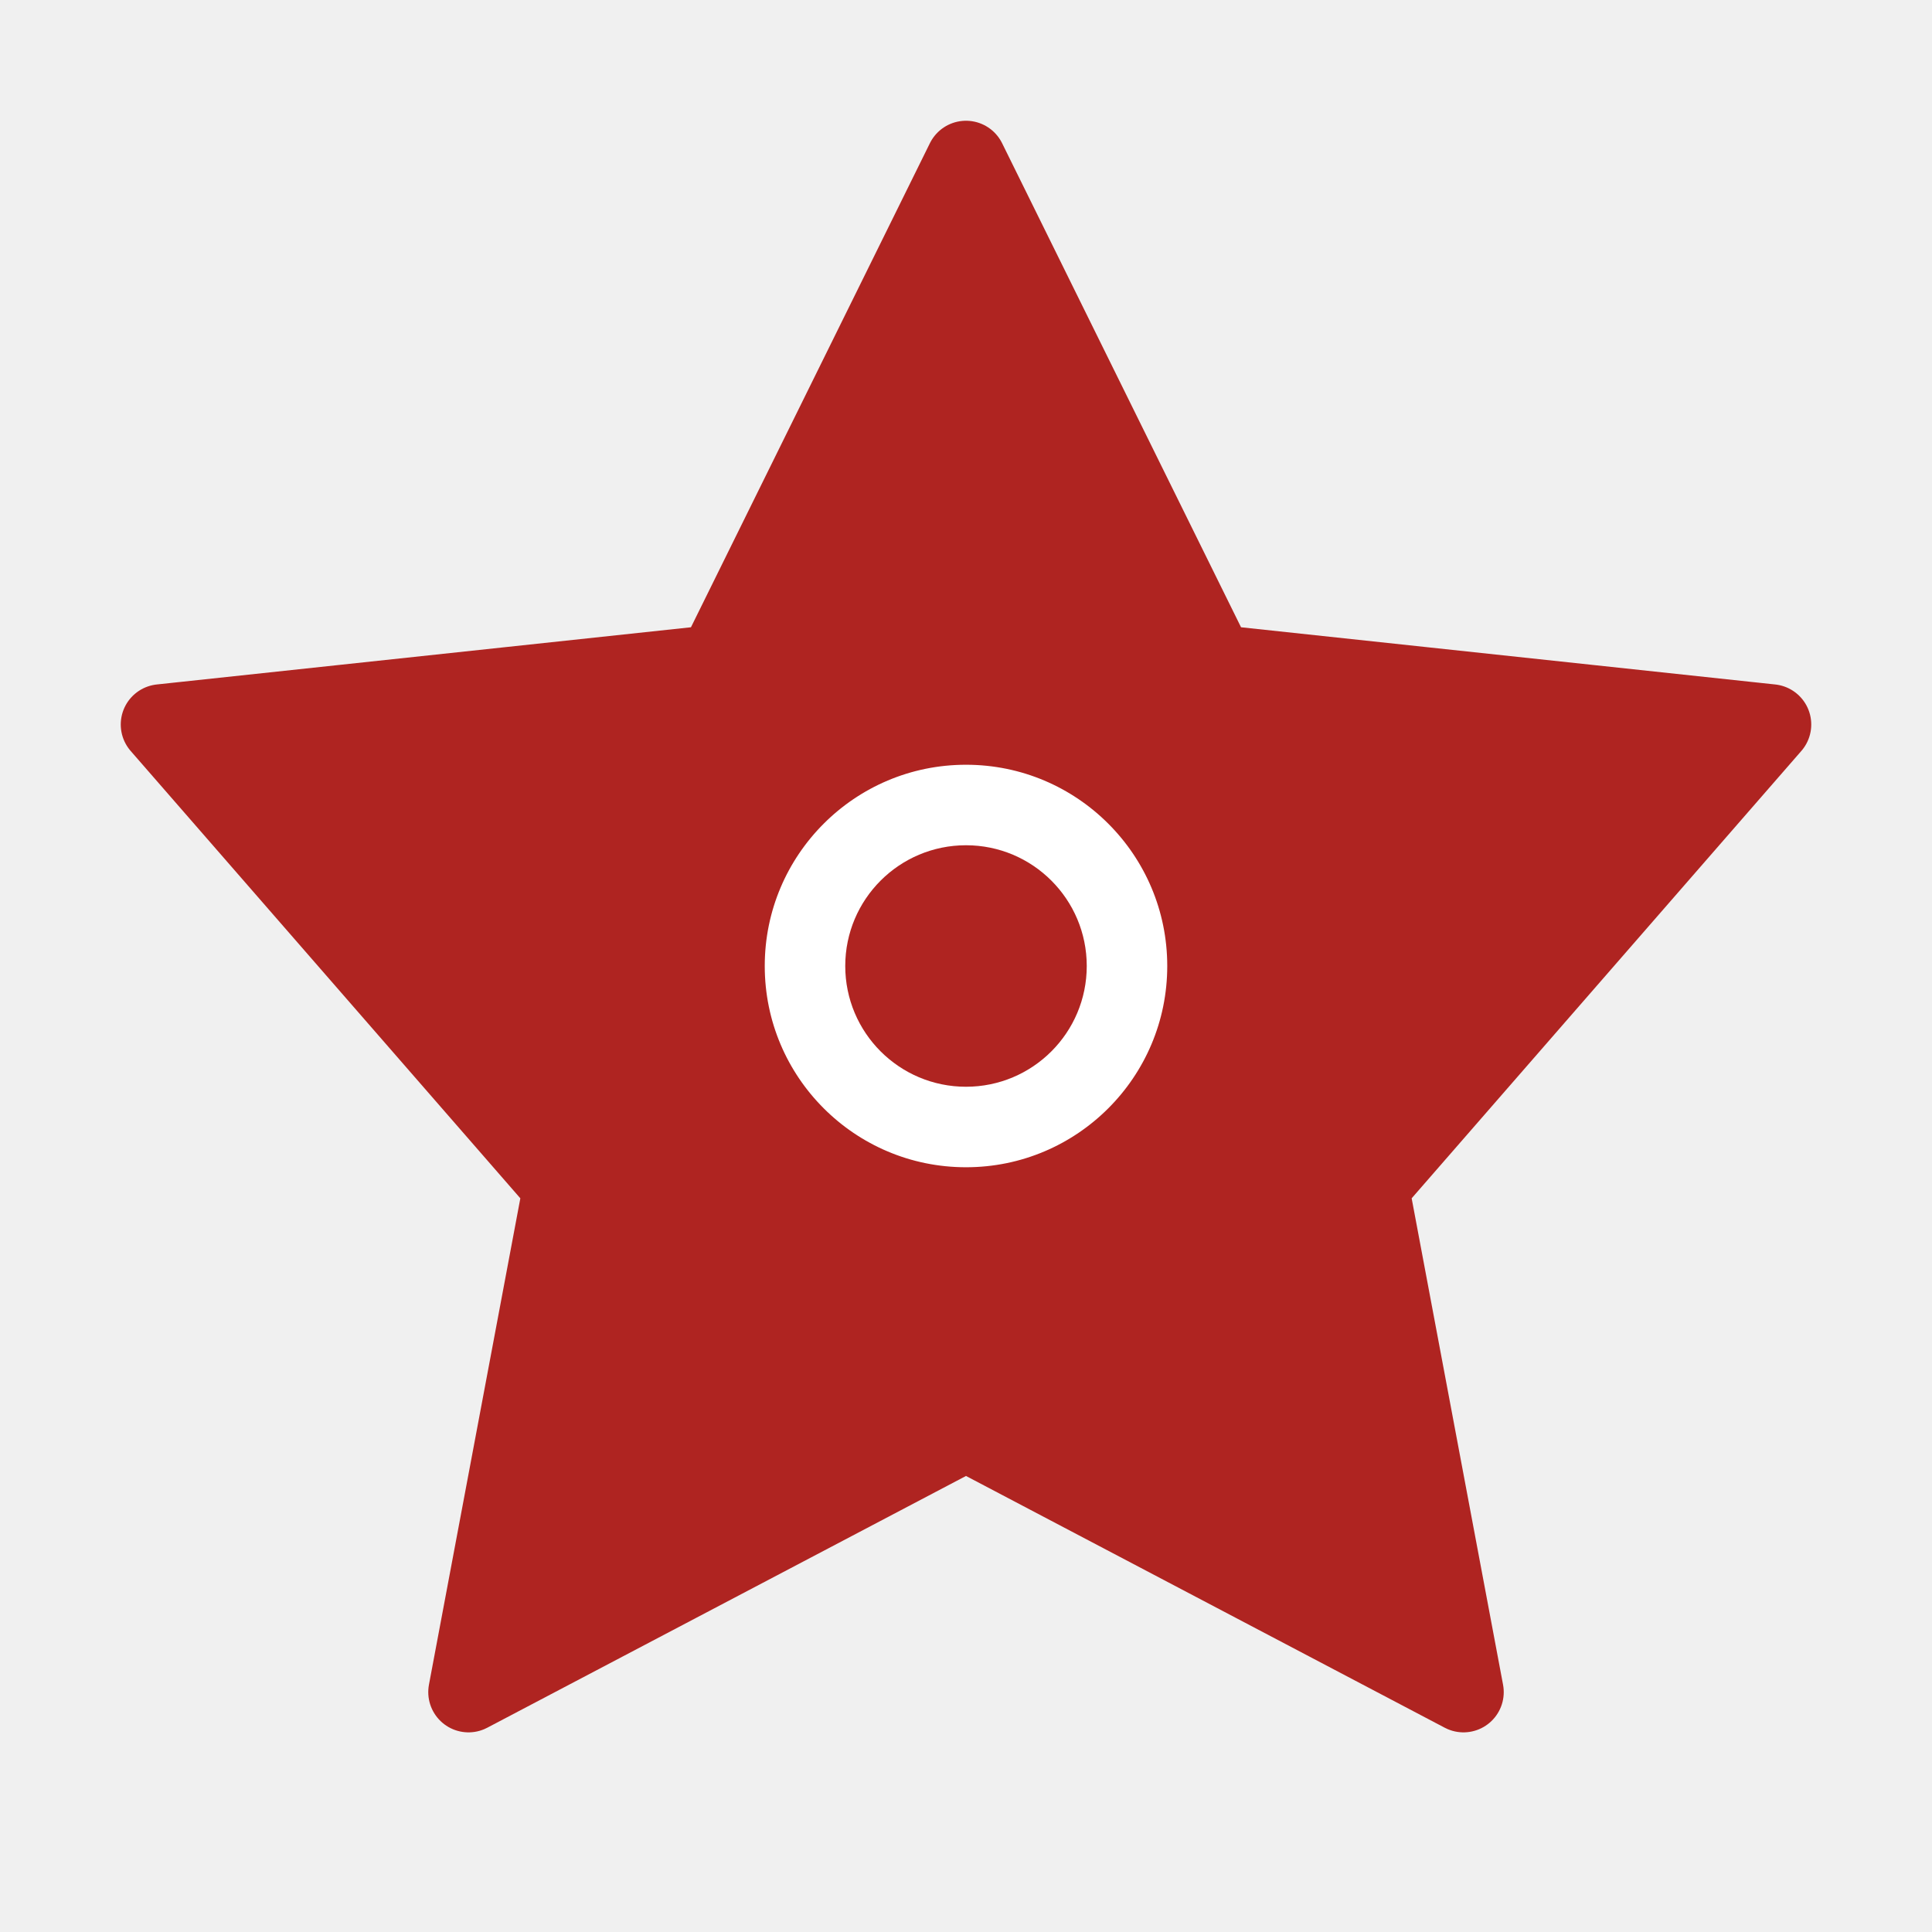
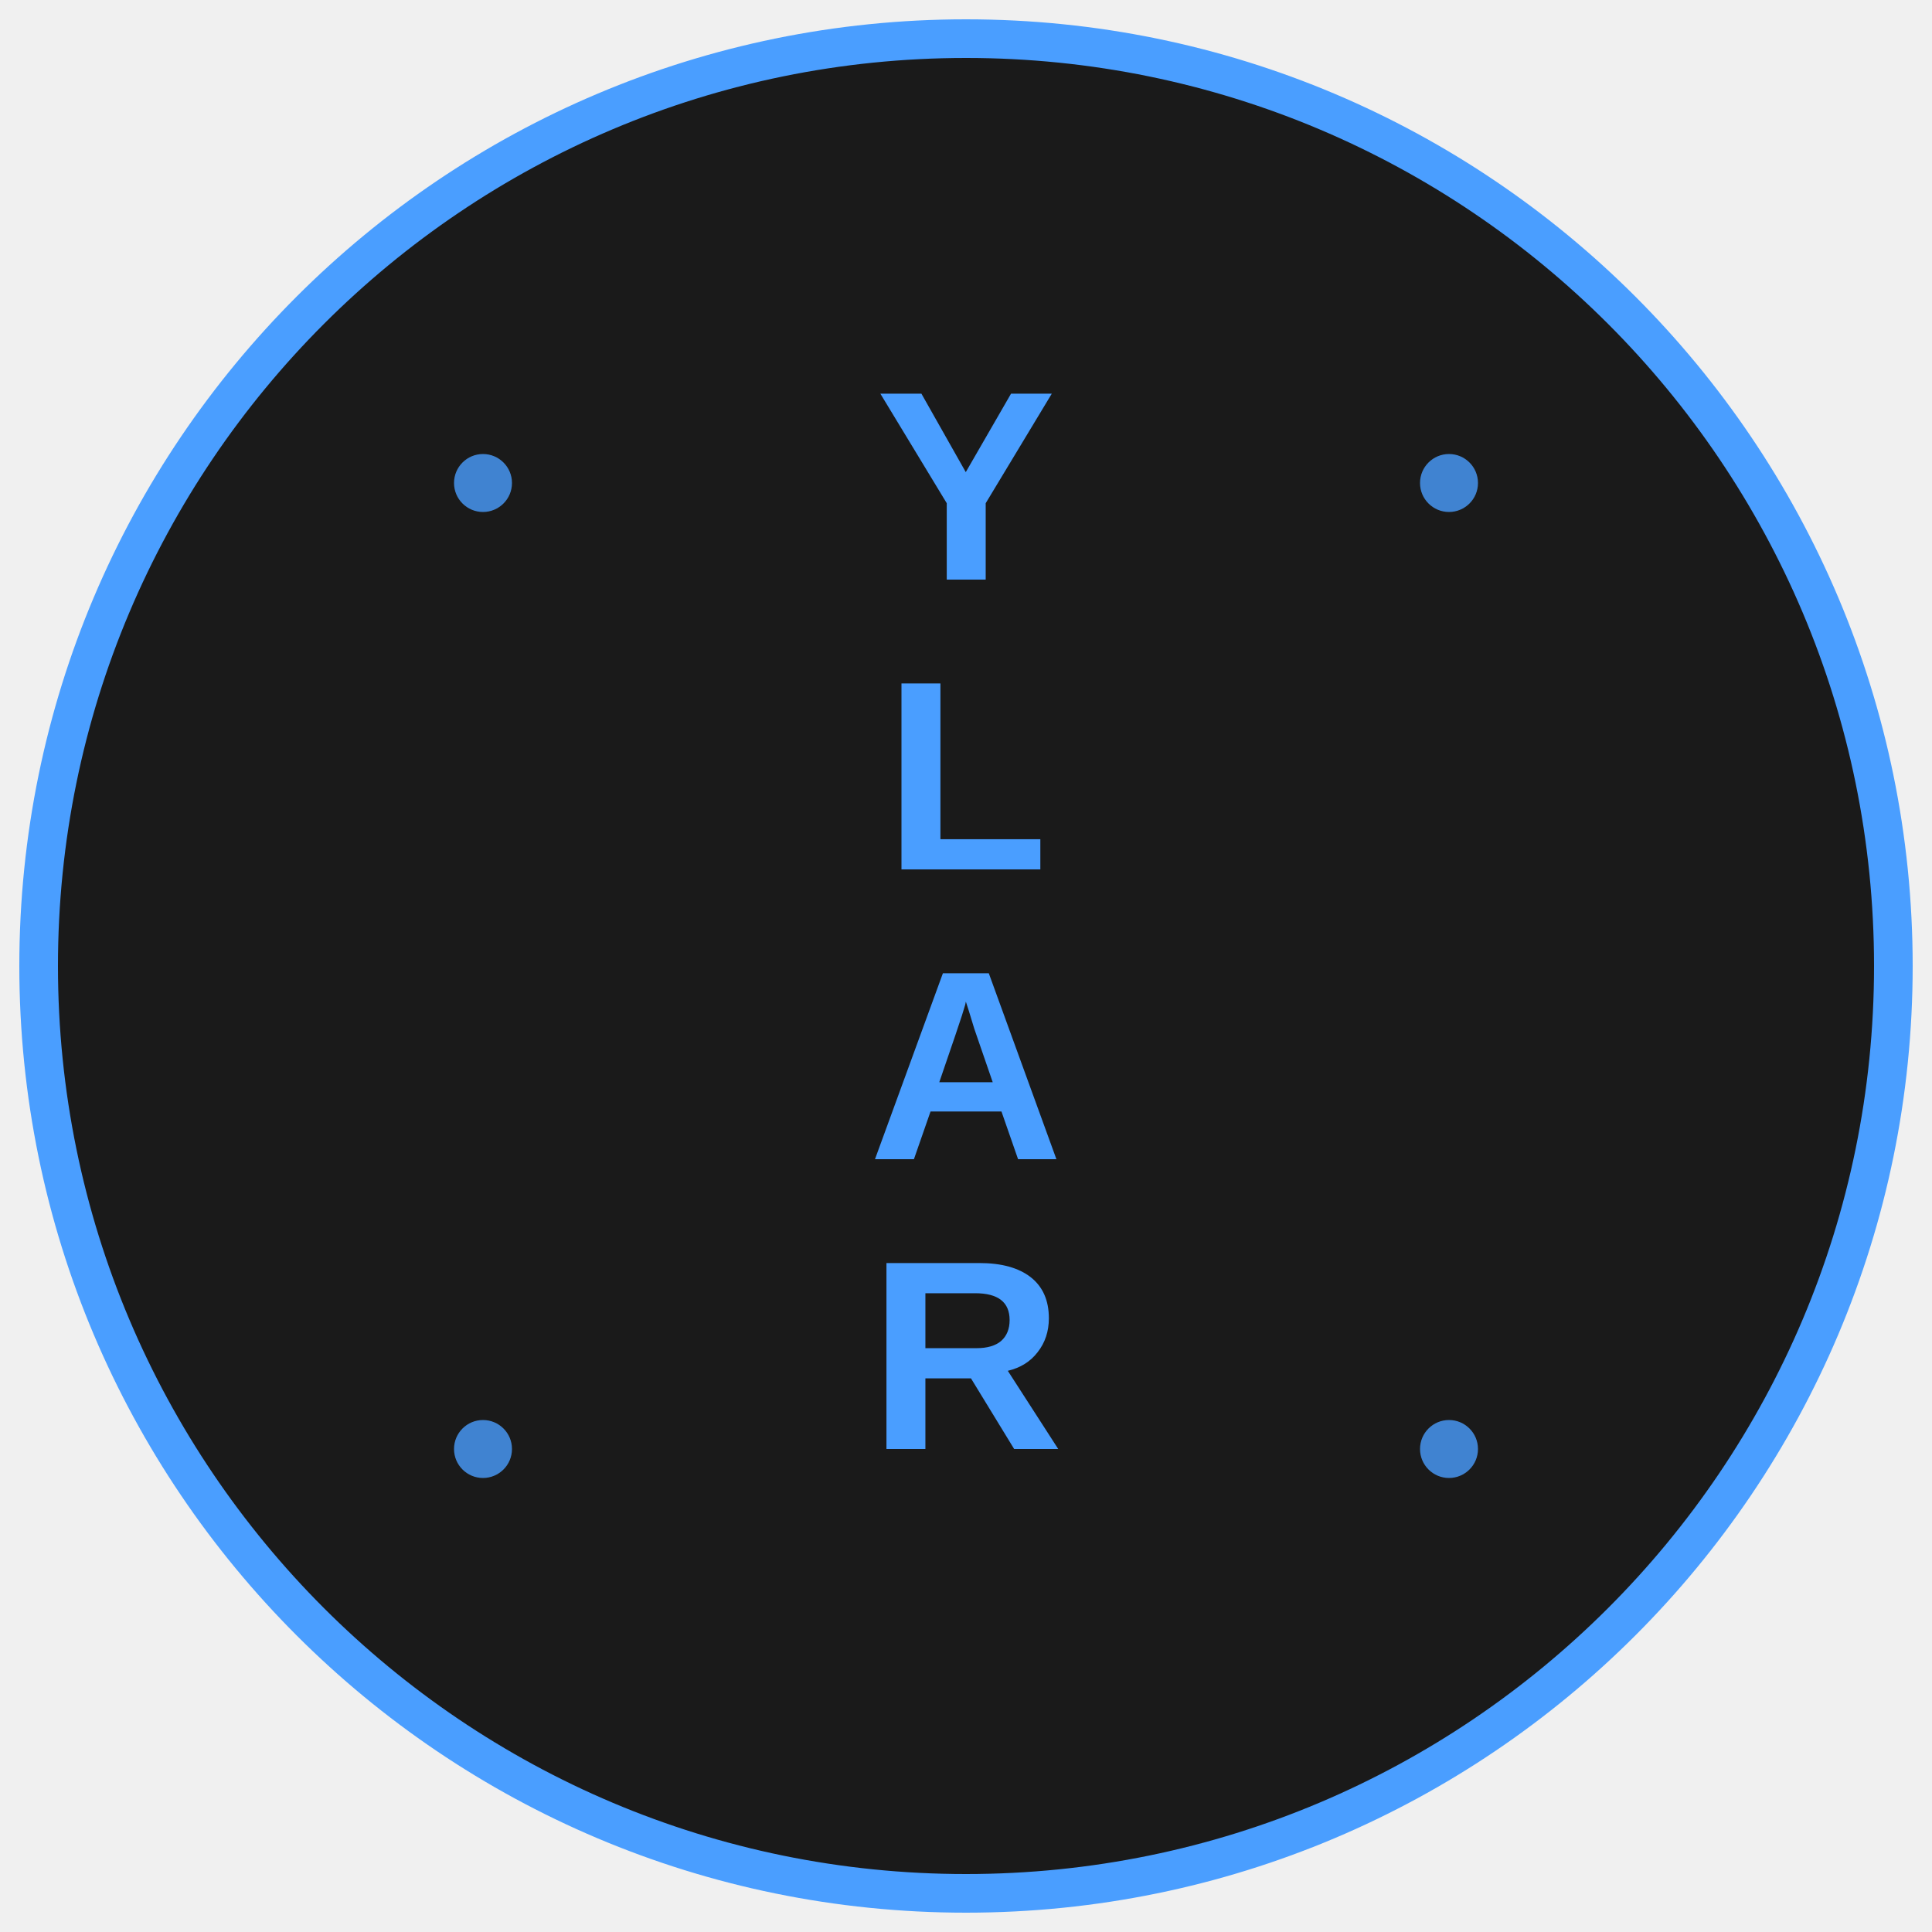
- <svg xmlns="http://www.w3.org/2000/svg" viewBox="0 0 24 24" fill="none">
-   <polygon points="12,2 15.09,8.26 22,9 17,14.74 18.18,21.02 12,17.77 5.82,21.02 7,14.74 2,9 8.91,8.26" fill="#af2421" stroke="#af2421" stroke-width="1" stroke-linecap="round" stroke-linejoin="round" />
-   <circle cx="12" cy="12" r="3" fill="#ffffff" stroke="#af2421" stroke-width="1" />
-   <circle cx="12" cy="12" r="1.5" fill="#af2421" />
+ <svg xmlns="http://www.w3.org/2000/svg" viewBox="0 0 100 100">
+   <circle cx="50" cy="50" r="48" fill="#1a1a1a" stroke="#4a9eff" stroke-width="2" />
+   <text x="50" y="30" text-anchor="middle" fill="#4a9eff" font-family="Arial, sans-serif" font-size="14" font-weight="bold">Y</text>
+   <text x="50" y="45" text-anchor="middle" fill="#4a9eff" font-family="Arial, sans-serif" font-size="14" font-weight="bold">L</text>
+   <text x="50" y="60" text-anchor="middle" fill="#4a9eff" font-family="Arial, sans-serif" font-size="14" font-weight="bold">A</text>
+   <text x="50" y="75" text-anchor="middle" fill="#4a9eff" font-family="Arial, sans-serif" font-size="14" font-weight="bold">R</text>
+   <circle cx="25" cy="25" r="1.5" fill="#4a9eff" opacity="0.8" />
+   <circle cx="75" cy="25" r="1.5" fill="#4a9eff" opacity="0.8" />
+   <circle cx="25" cy="75" r="1.5" fill="#4a9eff" opacity="0.8" />
+   <circle cx="75" cy="75" r="1.5" fill="#4a9eff" opacity="0.8" />
</svg>
